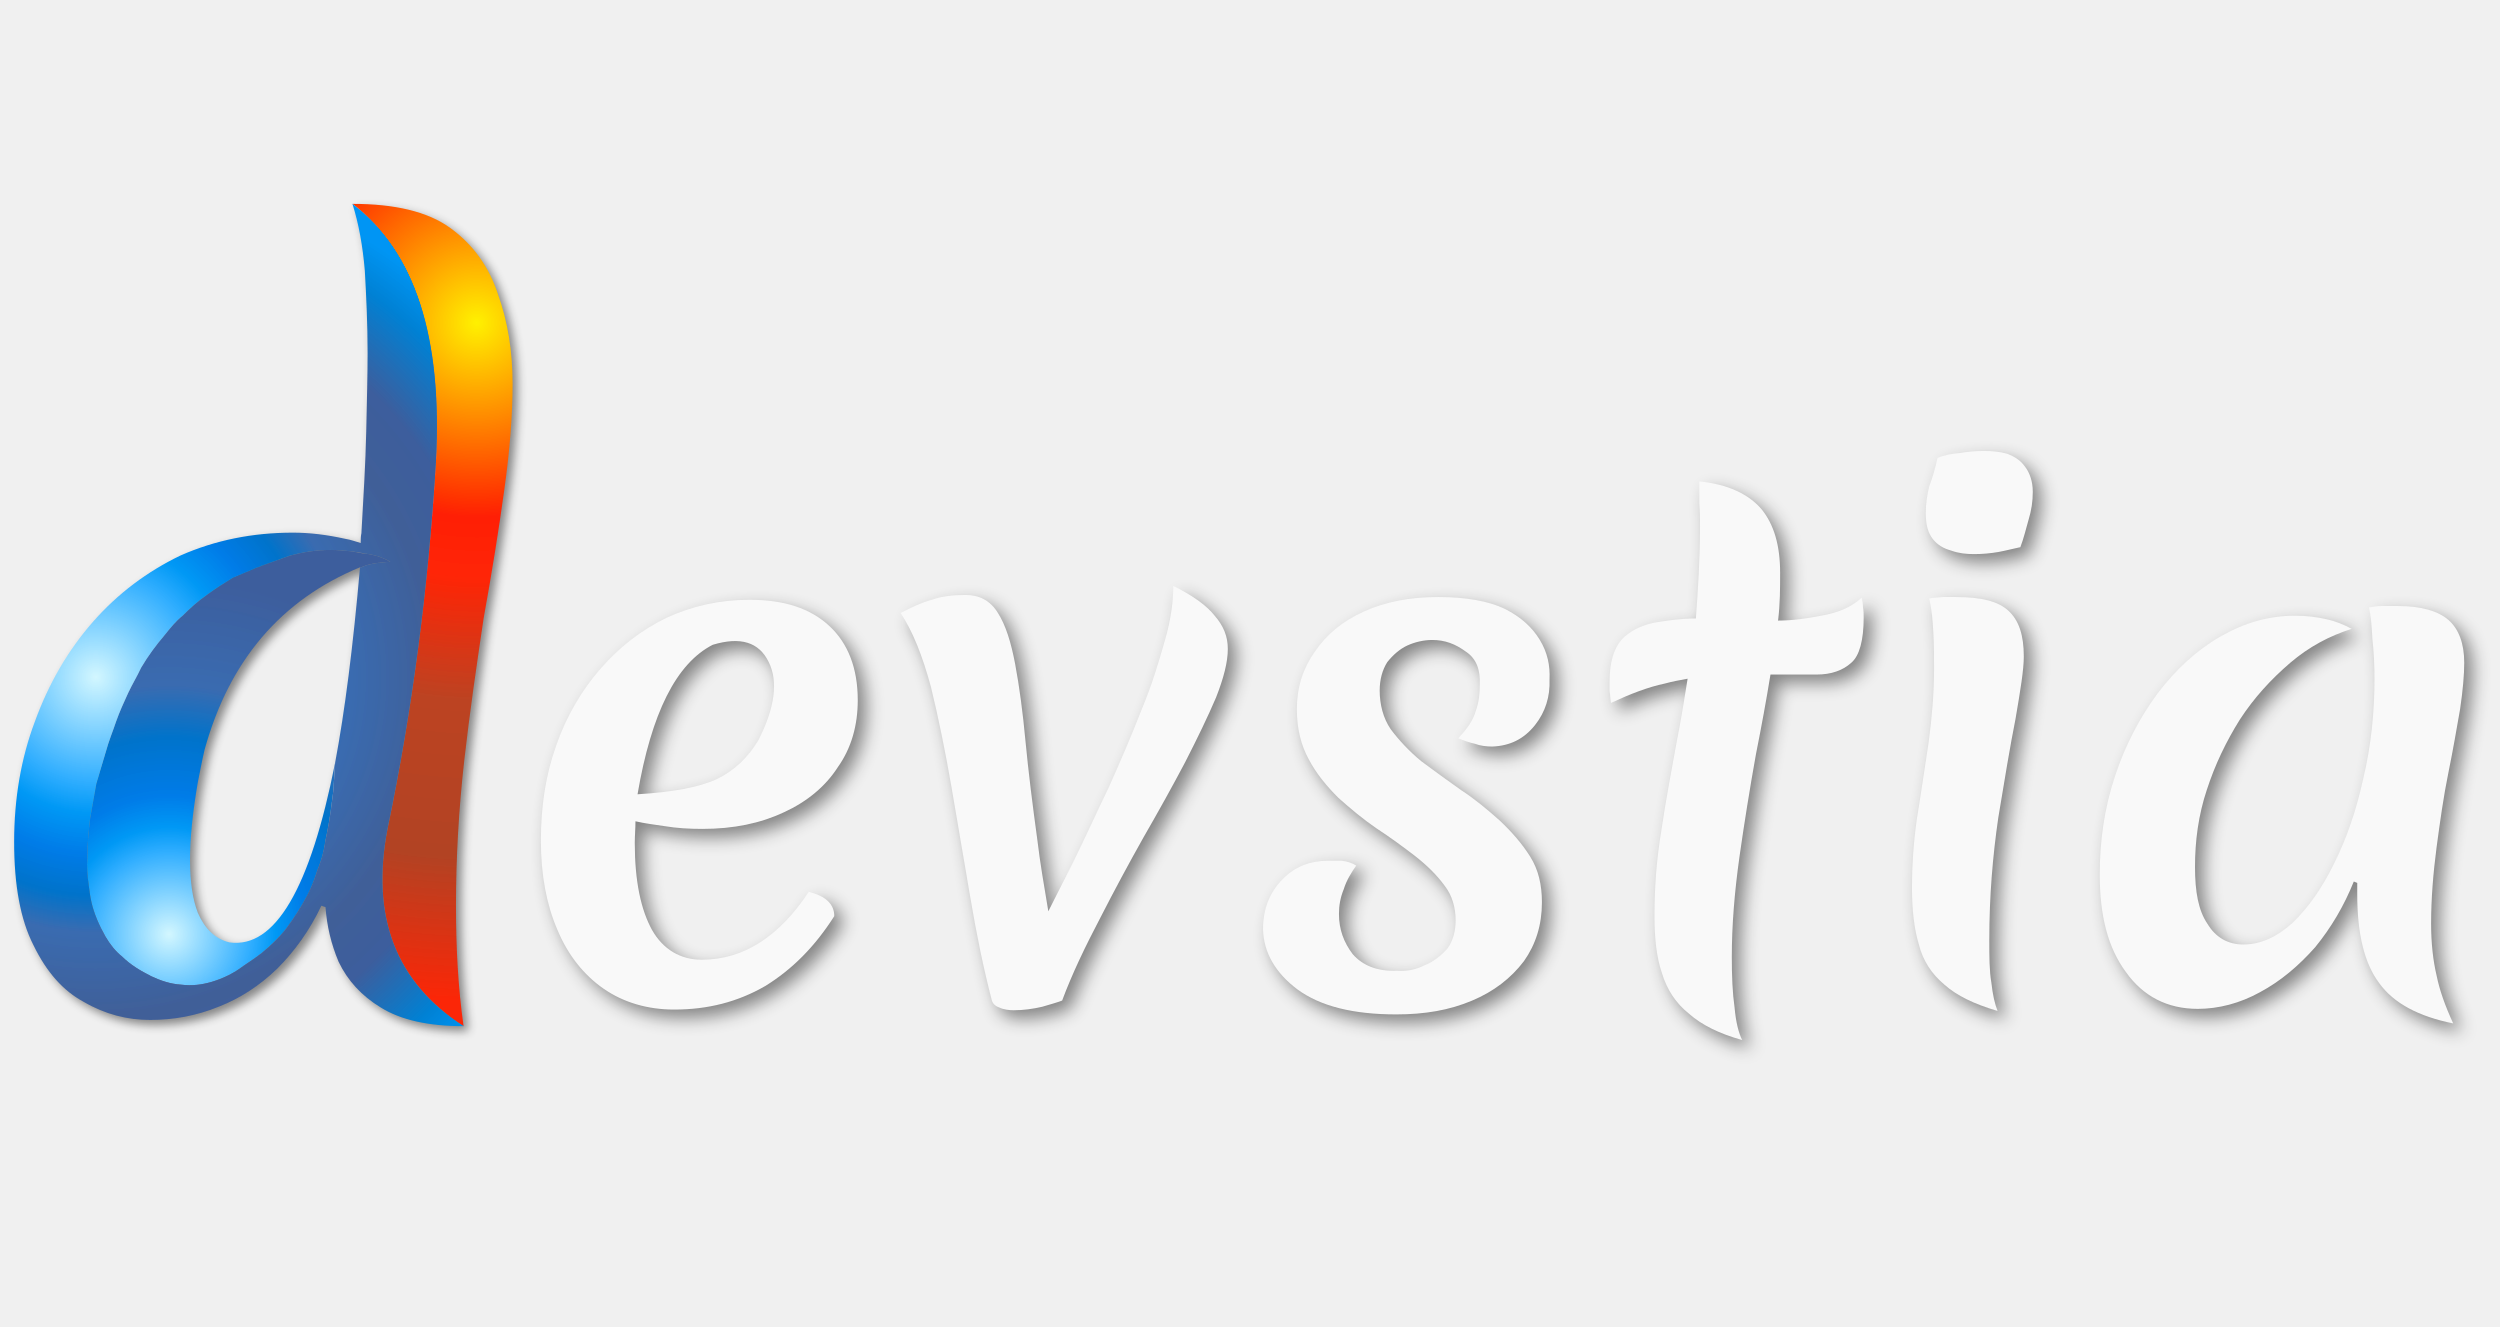
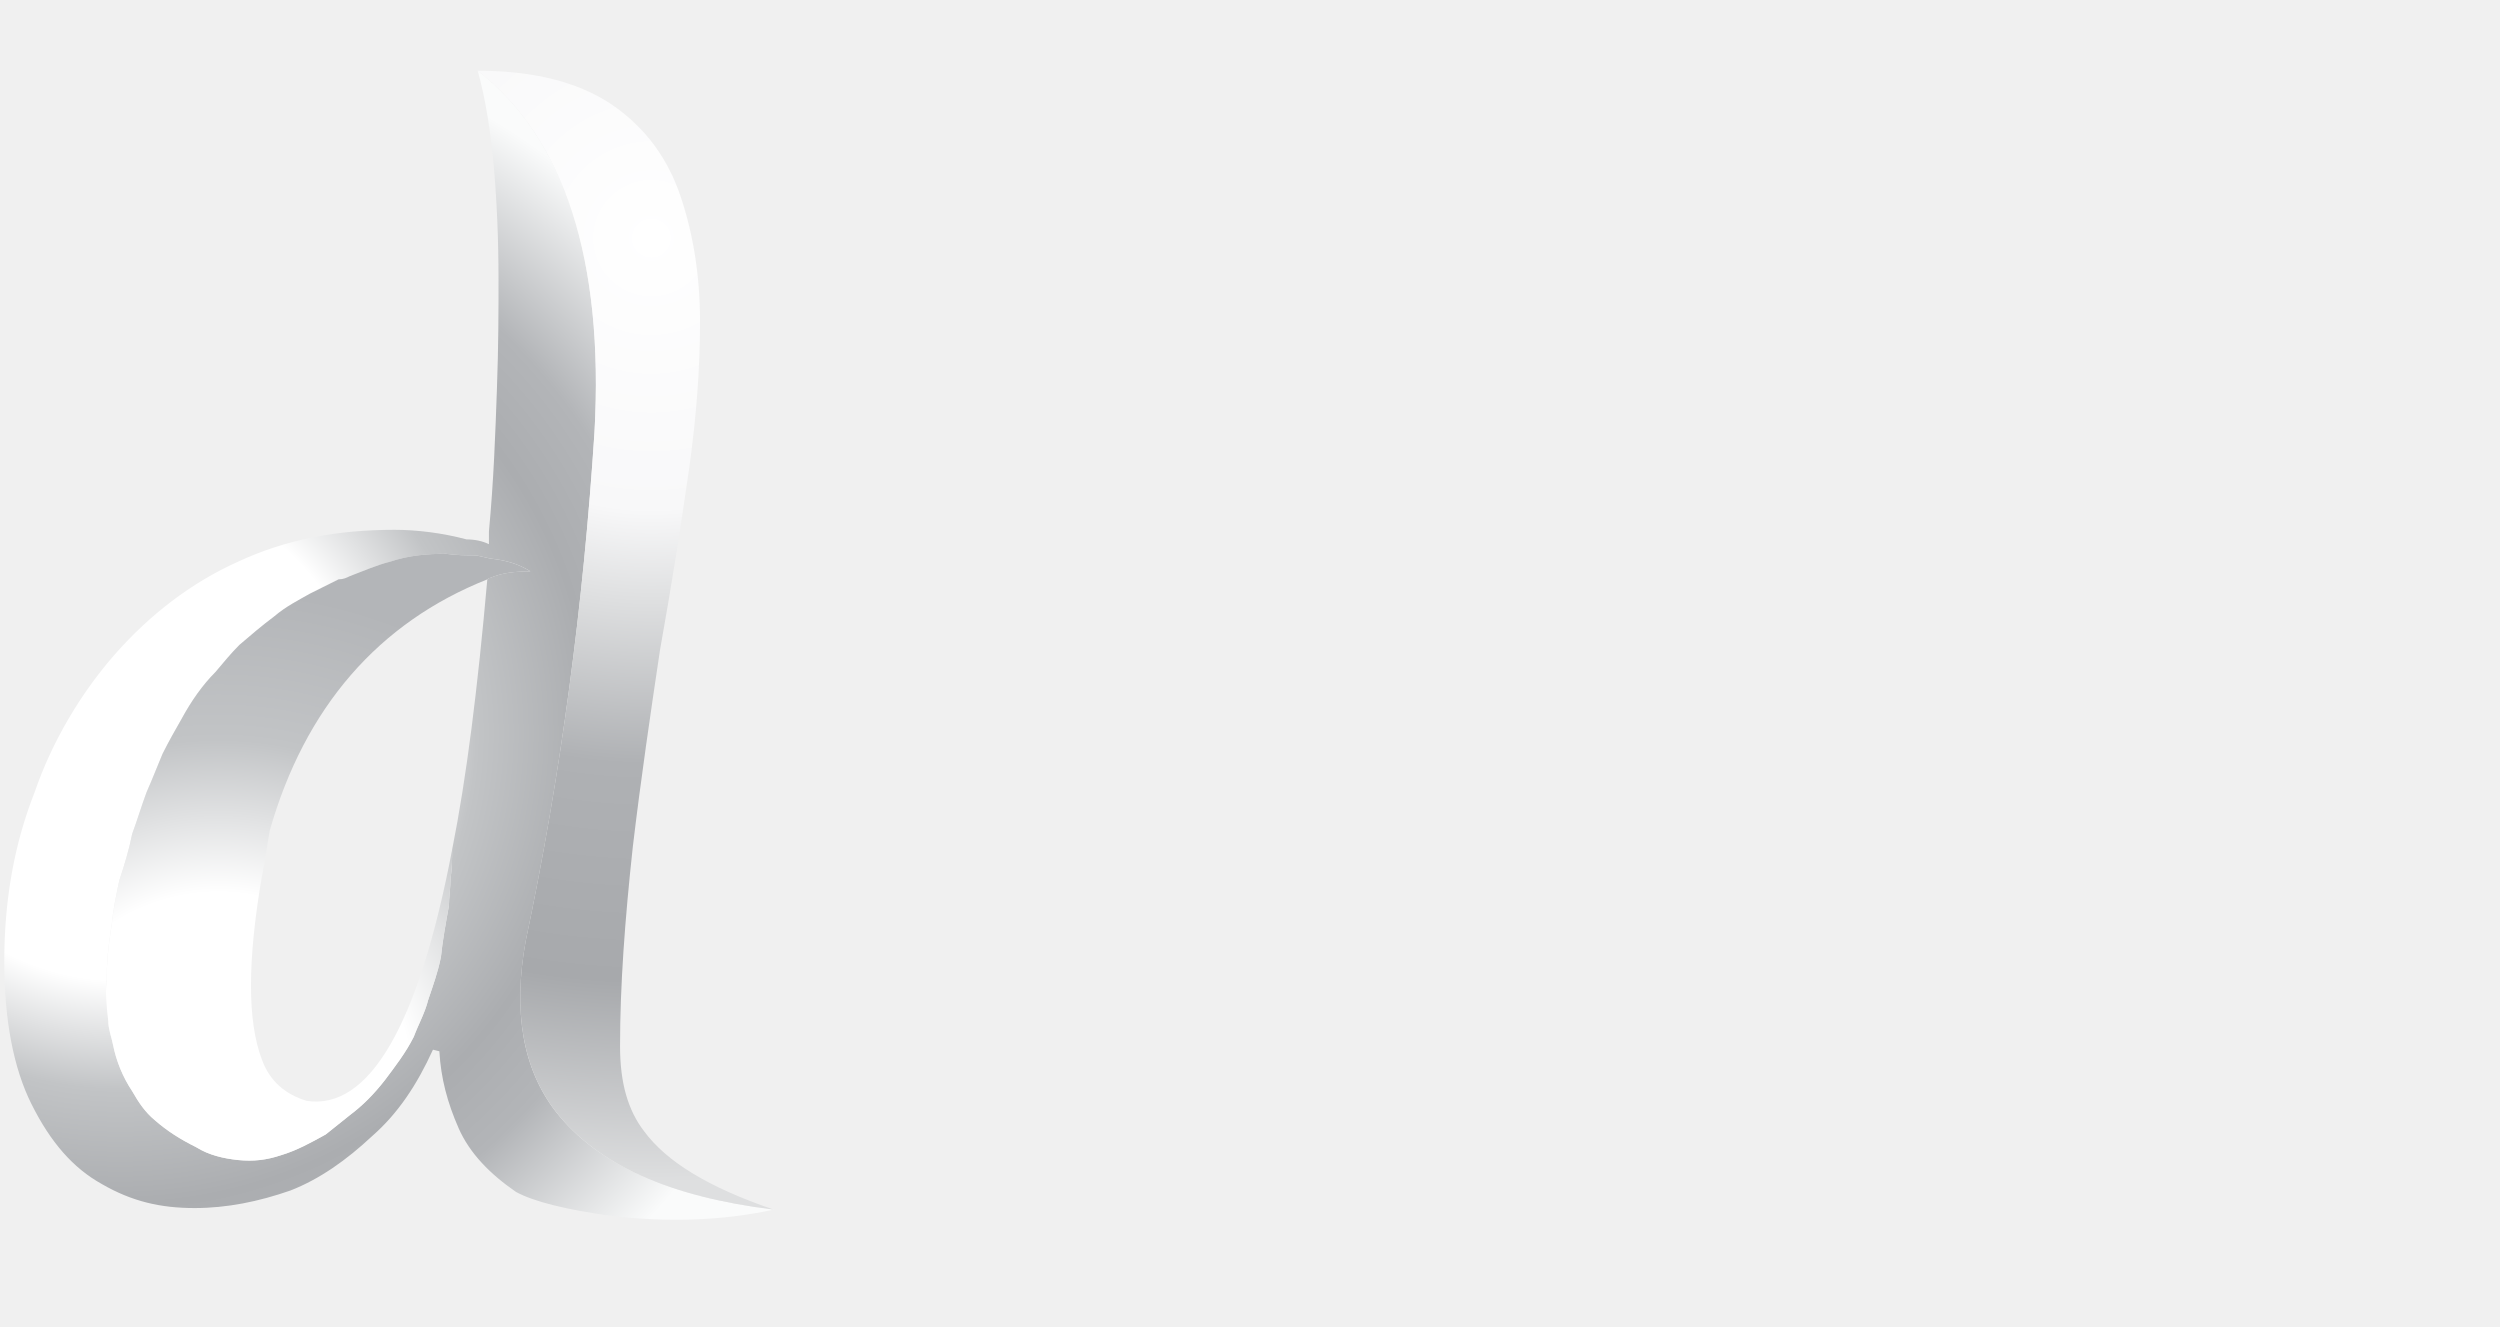
- <svg xmlns="http://www.w3.org/2000/svg" version="1.1" id="Layer_1" x="0px" y="0px" viewBox="0 0 70.7 37.5" style="enable-background:new 0 0 70.7 37.5;" xml:space="preserve">
-   <defs id="defs6155">
-     <rect x="32.399" y="9.816" width="34.839" height="12.37" id="rect11373" />
-     <rect x="32.343" y="10.781" width="36.201" height="12.597" id="rect11367" />
-     <radialGradient id="Gradient_1" gradientUnits="userSpaceOnUse" cx="0" cy="0" r="85.451" fx="0" fy="0" gradientTransform="matrix( 0.003949647, 0.9999922, 0.9999922, -0.003949647, 97.75,223.65) " spreadMethod="reflect">
-       <stop offset="23.529%" stop-color="#00CF00" id="stop594" />
-       <stop offset="72.941%" stop-color="#009B00" id="stop596" />
+ <svg xmlns="http://www.w3.org/2000/svg" version="1.1" x="0" y="0" viewBox="0 0 70.7 37.5" style="enable-background:new 0 0 70.7 37.5" xml:space="preserve" id="svg13">
+   <defs id="defs13">
+     <radialGradient id="SVGID_1_-7" cx="0" cy="71.8" r="819.2" gradientTransform="matrix(0.02591985,0,0,0.02591985,3.400784,18.87862)" gradientUnits="userSpaceOnUse">
+       <stop offset="0" style="stop-color:#FFFFFF" id="stop3-3" />
+       <stop offset="0.329" style="stop-color:#FFFFFF" id="stop4-0" />
+       <stop offset="0.474" style="stop-color:#C2C4C6" id="stop5-8" />
+       <stop offset="0.627" style="stop-color:#ABADB0" id="stop6-2" />
+       <stop offset="0.737" style="stop-color:#B3B5B8" id="stop7-6" />
+       <stop offset="0.957" style="stop-color:#FAFBFB" id="stop8-8" />
    </radialGradient>
-     <radialGradient id="Gradient_2" gradientUnits="userSpaceOnUse" cx="0" cy="0" r="82.501" fx="0" fy="0" gradientTransform="matrix( 0.004090875, 0.9999916, 0.9999916, -0.004090875, 130.3,242.05) " spreadMethod="reflect">
-       <stop offset="26.275%" stop-color="#008E00" id="stop599" />
-       <stop offset="77.647%" stop-color="#00CF00" id="stop601" />
+     <radialGradient id="SVGID_2_-7" cx="0" cy="71.8" r="819.2" gradientTransform="matrix(0.02103443,0,0,0.02103443,6.182215,29.21155)" gradientUnits="userSpaceOnUse">
+       <stop offset="0" style="stop-color:#FFFFFF" id="stop9-4" />
+       <stop offset="0.318" style="stop-color:#FFFFFF" id="stop10-0" />
+       <stop offset="0.569" style="stop-color:#C2C4C6" id="stop11-9" />
+       <stop offset="0.816" style="stop-color:#B3B5B8" id="stop12-9" />
    </radialGradient>
-     <radialGradient id="radialGradient762" gradientUnits="userSpaceOnUse" cx="0" cy="0" r="85.451" fx="0" fy="0" gradientTransform="matrix( 0.003949647, 0.9999922, 0.9999922, -0.003949647, 97.75,223.65) " spreadMethod="reflect">
-       <stop offset="23.529%" stop-color="#00CF00" id="stop758" />
-       <stop offset="72.941%" stop-color="#009B00" id="stop760" />
+     <radialGradient id="SVGID_3_-0" cx="0" cy="71.8" r="819.2" gradientTransform="matrix(0.03406221,0,0,0.03406221,18.41982,4.288184)" gradientUnits="userSpaceOnUse">
+       <stop offset="0" style="stop-color:#FFFFFF" id="stop13-5" />
+       <stop offset="0.275" style="stop-color:#F8F8F9" id="stop14-2" />
+       <stop offset="0.369" style="stop-color:#DEDFE0" id="stop15-5" />
+       <stop offset="0.533" style="stop-color:#AFB1B4" id="stop16-8" />
+       <stop offset="0.753" style="stop-color:#A7A9AC" id="stop17-5" />
+       <stop offset="0.957" style="stop-color:#DEDFE0" id="stop18-4" />
    </radialGradient>
-     <radialGradient id="radialGradient768" gradientUnits="userSpaceOnUse" cx="0" cy="0" r="82.501" fx="0" fy="0" gradientTransform="matrix( 0.004090875, 0.9999916, 0.9999916, -0.004090875, 130.3,242.05) " spreadMethod="reflect">
-       <stop offset="26.275%" stop-color="#008E00" id="stop764" />
-       <stop offset="77.647%" stop-color="#00CF00" id="stop766" />
-     </radialGradient>
-     <filter style="color-interpolation-filters:sRGB;" id="filter25" x="-0.023" y="-0.014" width="1.056" height="1.034">
-       <feColorMatrix values="1.5 0 0 0 -0.25 0 1.5 0 0 -0.25 0 0 1.5 0 -0.25 0 0 0 1 0" id="feColorMatrix25" result="fbSourceGraphic" />
-       <feColorMatrix result="fbSourceGraphicAlpha" in="fbSourceGraphic" values="0 0 0 -1 0 0 0 0 -1 0 0 0 0 -1 0 0 0 0 1 0" id="feColorMatrix104" />
-       <feFlood id="feFlood104" result="flood" in="fbSourceGraphic" flood-opacity="0.451" flood-color="rgb(0,0,0)" />
-       <feGaussianBlur id="feGaussianBlur104" result="blur" in="fbSourceGraphic" stdDeviation="0.7" />
-       <feOffset id="feOffset104" result="offset" in="blur" dx="0.7" dy="0.7" />
-       <feComposite id="feComposite105" result="comp1" operator="in" in="flood" in2="offset" />
-       <feComposite id="feComposite106" result="comp2" operator="over" in="fbSourceGraphic" in2="comp1" />
-     </filter>
-     <radialGradient id="SVGID_1_" cx="0" cy="120.8" r="819.2" gradientTransform="matrix(0.0772,0,0,0.0772,22.4311,96.1996)" gradientUnits="userSpaceOnUse">
-       <stop offset="0" style="stop-color:#B7CFEB" id="stop8" />
-       <stop offset="0.318" style="stop-color:#007DC5" id="stop9" />
-       <stop offset="0.569" style="stop-color:#5172A0" id="stop10" />
-       <stop offset="0.816" style="stop-color:#536993" id="stop11" />
-     </radialGradient>
-     <radialGradient id="SVGID_2_" cx="0" cy="120.8" r="819.2" gradientTransform="matrix(0.1249,0,0,0.1249,66.9987,2.0904)" gradientUnits="userSpaceOnUse">
-       <stop offset="0" style="stop-color:#FFCB05" id="stop12" />
-       <stop offset="0.275" style="stop-color:#EA3F2E" id="stop13" />
-       <stop offset="0.369" style="stop-color:#D2442F" id="stop14" />
-       <stop offset="0.533" style="stop-color:#A85741" id="stop15" />
-       <stop offset="0.753" style="stop-color:#A15742" id="stop16" />
-       <stop offset="0.957" style="stop-color:#D2442F" id="stop17" />
-     </radialGradient>
-     <radialGradient id="SVGID_3_" cx="0" cy="120.8" r="819.2" gradientTransform="matrix(0.095,0,0,0.095,11.8302,56.8941)" gradientUnits="userSpaceOnUse">
-       <stop offset="0" style="stop-color:#B7CFEB" id="stop18" />
-       <stop offset="0.329" style="stop-color:#007DC5" id="stop19" />
-       <stop offset="0.474" style="stop-color:#5172A0" id="stop20" />
-       <stop offset="0.627" style="stop-color:#556A90" id="stop21" />
-       <stop offset="0.737" style="stop-color:#536993" id="stop22" />
-       <stop offset="0.957" style="stop-color:#138ECD" id="stop23" />
-     </radialGradient>
-     <filter style="color-interpolation-filters:sRGB;" id="filter92" x="-0.079" y="-0.036" width="1.191" height="1.087">
-       <feFlood result="flood" in="SourceGraphic" flood-opacity="0.451" flood-color="rgb(0,0,0)" id="feFlood91" />
-       <feGaussianBlur result="blur" in="SourceGraphic" stdDeviation="0.7" id="feGaussianBlur91" />
-       <feOffset result="offset" in="blur" dx="0.7" dy="0.7" id="feOffset91" />
-       <feComposite result="comp1" operator="in" in="flood" in2="offset" id="feComposite91" />
-       <feComposite result="comp2" operator="over" in="SourceGraphic" in2="comp1" id="feComposite92" />
-     </filter>
-     <filter style="color-interpolation-filters:sRGB;" id="filter94" x="-0.07" y="-0.048" width="1.169" height="1.117">
-       <feFlood result="flood" in="SourceGraphic" flood-opacity="0.451" flood-color="rgb(0,0,0)" id="feFlood92" />
-       <feGaussianBlur result="blur" in="SourceGraphic" stdDeviation="0.7" id="feGaussianBlur92" />
-       <feOffset result="offset" in="blur" dx="0.7" dy="0.7" id="feOffset92" />
-       <feComposite result="comp1" operator="in" in="flood" in2="offset" id="feComposite93" />
-       <feComposite result="comp2" operator="over" in="SourceGraphic" in2="comp1" id="feComposite94" />
-     </filter>
-     <filter style="color-interpolation-filters:sRGB;" id="filter96" x="-0.188" y="-0.195" width="1.453" height="1.471">
-       <feFlood result="flood" in="SourceGraphic" flood-opacity="0.451" flood-color="rgb(0,0,0)" id="feFlood94" />
-       <feGaussianBlur result="blur" in="SourceGraphic" stdDeviation="0.7" id="feGaussianBlur94" />
-       <feOffset result="offset" in="blur" dx="0.7" dy="0.7" id="feOffset94" />
-       <feComposite result="comp1" operator="in" in="flood" in2="offset" id="feComposite95" />
-       <feComposite result="comp2" operator="over" in="SourceGraphic" in2="comp1" id="feComposite96" />
-     </filter>
-     <filter style="color-interpolation-filters:sRGB;" id="filter98" x="-0.179" y="-0.049" width="1.434" height="1.117">
-       <feFlood result="flood" in="SourceGraphic" flood-opacity="0.451" flood-color="rgb(0,0,0)" id="feFlood96" />
-       <feGaussianBlur result="blur" in="SourceGraphic" stdDeviation="0.7" id="feGaussianBlur96" />
-       <feOffset result="offset" in="blur" dx="0.7" dy="0.7" id="feOffset96" />
-       <feComposite result="comp1" operator="in" in="flood" in2="offset" id="feComposite97" />
-       <feComposite result="comp2" operator="over" in="SourceGraphic" in2="comp1" id="feComposite98" />
-     </filter>
-     <filter style="color-interpolation-filters:sRGB;" id="filter100" x="-0.055" y="-0.048" width="1.133" height="1.117">
-       <feFlood result="flood" in="SourceGraphic" flood-opacity="0.451" flood-color="rgb(0,0,0)" id="feFlood98" />
-       <feGaussianBlur result="blur" in="SourceGraphic" stdDeviation="0.7" id="feGaussianBlur98" />
-       <feOffset result="offset" in="blur" dx="0.7" dy="0.7" id="feOffset98" />
-       <feComposite result="comp1" operator="in" in="flood" in2="offset" id="feComposite99" />
-       <feComposite result="comp2" operator="over" in="SourceGraphic" in2="comp1" id="feComposite100" />
-     </filter>
-     <filter style="color-interpolation-filters:sRGB;" id="filter102" x="-0.061" y="-0.047" width="1.148" height="1.115">
-       <feFlood result="flood" in="SourceGraphic" flood-opacity="0.451" flood-color="rgb(0,0,0)" id="feFlood100" />
-       <feGaussianBlur result="blur" in="SourceGraphic" stdDeviation="0.7" id="feGaussianBlur100" />
-       <feOffset result="offset" in="blur" dx="0.7" dy="0.7" id="feOffset100" />
-       <feComposite result="comp1" operator="in" in="flood" in2="offset" id="feComposite101" />
-       <feComposite result="comp2" operator="over" in="SourceGraphic" in2="comp1" id="feComposite102" />
-     </filter>
-     <filter style="color-interpolation-filters:sRGB;" id="filter104" x="-0.063" y="-0.049" width="1.153" height="1.119">
-       <feFlood result="flood" in="SourceGraphic" flood-opacity="0.451" flood-color="rgb(0,0,0)" id="feFlood102" />
-       <feGaussianBlur result="blur" in="SourceGraphic" stdDeviation="0.7" id="feGaussianBlur102" />
-       <feOffset result="offset" in="blur" dx="0.7" dy="0.7" id="feOffset102" />
-       <feComposite result="comp1" operator="in" in="flood" in2="offset" id="feComposite103" />
-       <feComposite result="comp2" operator="over" in="SourceGraphic" in2="comp1" id="feComposite104" />
-     </filter>
  </defs>
-   <style type="text/css" id="style6096">
- 	.st0{fill:#FFFFFF;}
- 	.st1{opacity:0.3;fill:#B2B2B2;}
- 	.st2{opacity:0.6;fill:#FFFFFF;}
- 	.st3{opacity:0.2;fill:#878787;}
- 	.st4{opacity:0.17;fill:#FFFFFF;}
- 	.st5{opacity:0.3;fill:#C6C6C6;}
- </style>
-   <g id="g617" transform="matrix(0.3409073,0,0,0.3409073,-20.03413,-59.67076)">
-     <path fill="#282828" d="m 201.019,214.657 c 0,0.578 0,1.271 0,1.849 0.058,0.694 0.058,1.271 0.058,1.907 0,2.716 -0.173,5.317 -0.347,7.686 -1.271,0 -2.427,0.173 -3.467,0.347 -1.156,0.231 -2.138,0.751 -2.774,1.445 -0.636,0.751 -0.982,1.907 -0.982,3.41 0,0.231 0,0.578 0,0.867 0.058,0.347 0.058,0.636 0.116,0.982 1.618,-0.751 3.121,-1.329 4.508,-1.618 0.636,-0.173 1.271,-0.289 1.907,-0.405 -0.289,1.849 -0.578,3.583 -0.925,5.317 -0.462,2.543 -0.925,4.97 -1.271,7.34 -0.405,2.427 -0.578,4.739 -0.578,7.166 0,1.849 0.173,3.467 0.636,4.797 0.405,1.329 1.156,2.485 2.254,3.352 1.04,0.925 2.543,1.676 4.45,2.196 -0.289,-0.578 -0.52,-1.445 -0.636,-2.716 -0.173,-1.214 -0.231,-2.601 -0.231,-4.219 0,-2.658 0.231,-5.432 0.636,-8.322 0.405,-2.832 0.867,-5.721 1.387,-8.611 0.462,-2.312 0.867,-4.508 1.214,-6.646 1.156,0 2.485,0 3.872,0 1.214,0 2.196,-0.347 2.89,-0.982 0.693,-0.578 1.04,-1.907 1.04,-3.756 0,-0.289 0,-0.578 -0.058,-0.867 0,-0.289 -0.058,-0.578 -0.116,-0.809 -0.867,0.809 -2.023,1.271 -3.41,1.503 -1.156,0.231 -2.369,0.405 -3.583,0.405 0.173,-1.387 0.173,-2.716 0.173,-3.988 0,-2.312 -0.52,-4.045 -1.56,-5.317 -1.098,-1.271 -2.832,-2.08 -5.201,-2.312 z" id="path1" style="fill:#f9f9f9;fill-opacity:1;stroke-width:0.578;filter:url(#filter92)" transform="matrix(0.9909664,0,0,0.9935655,0.5327883,1.696626)" />
-     <path fill="#282828" d="m 187.669,227.891 c -0.636,-1.04 -1.56,-1.907 -2.947,-2.601 -1.329,-0.636 -3.236,-0.982 -5.548,-0.982 -2.427,0 -4.45,0.405 -6.241,1.214 -1.792,0.809 -3.121,1.907 -4.103,3.352 -0.982,1.387 -1.503,2.947 -1.503,4.797 0,1.618 0.347,3.005 0.982,4.161 0.636,1.214 1.503,2.254 2.485,3.236 1.04,0.925 2.08,1.792 3.179,2.543 1.156,0.751 2.254,1.56 3.236,2.312 1.04,0.809 1.849,1.618 2.485,2.485 0.636,0.809 0.925,1.849 0.925,2.89 0,0.925 -0.231,1.734 -0.694,2.369 -0.52,0.578 -1.156,1.098 -1.907,1.387 -0.694,0.347 -1.445,0.52 -2.312,0.462 -1.676,0.058 -2.89,-0.462 -3.699,-1.387 -0.751,-0.982 -1.156,-2.08 -1.156,-3.352 0,-0.694 0.116,-1.387 0.405,-2.08 0.231,-0.751 0.636,-1.387 1.04,-1.965 -0.347,-0.231 -0.751,-0.347 -1.214,-0.405 -0.405,0 -0.809,0 -1.156,0 -1.445,0 -2.716,0.462 -3.756,1.503 -1.098,1.098 -1.676,2.485 -1.676,4.219 0.058,1.965 1.04,3.641 2.89,5.028 1.907,1.387 4.623,2.08 8.264,2.08 2.369,0 4.45,-0.347 6.357,-1.156 1.792,-0.751 3.236,-1.849 4.334,-3.294 0.982,-1.387 1.503,-3.005 1.503,-4.912 0,-1.445 -0.289,-2.716 -0.982,-3.814 -0.693,-1.098 -1.56,-2.08 -2.543,-3.005 -1.04,-0.925 -2.08,-1.792 -3.236,-2.543 -1.156,-0.809 -2.254,-1.618 -3.352,-2.427 -0.982,-0.809 -1.849,-1.734 -2.543,-2.658 -0.636,-0.925 -0.925,-2.08 -0.925,-3.236 0,-0.925 0.231,-1.734 0.636,-2.369 0.462,-0.578 1.04,-1.098 1.676,-1.387 0.636,-0.289 1.387,-0.462 2.08,-0.462 1.098,0 1.965,0.347 2.832,0.982 0.867,0.578 1.214,1.503 1.156,2.774 0,0.694 -0.058,1.387 -0.347,2.196 -0.231,0.809 -0.751,1.503 -1.445,2.254 0.405,0.173 0.867,0.347 1.387,0.462 0.462,0.173 0.982,0.231 1.445,0.231 1.503,-0.058 2.658,-0.636 3.583,-1.792 0.867,-1.098 1.271,-2.369 1.214,-3.814 0.058,-1.156 -0.173,-2.254 -0.809,-3.294 z" id="path2" style="fill:#f9f9f9;fill-opacity:1;stroke-width:0.578;filter:url(#filter94)" transform="matrix(0.9909664,0,0,0.9935655,0.5327883,1.696626)" />
-     <path fill="#282828" d="m 226.794,212.345 c -0.636,-0.173 -1.271,-0.231 -1.965,-0.231 -0.694,0 -1.329,0.058 -2.023,0.173 -0.694,0.058 -1.271,0.173 -1.849,0.405 -0.173,0.809 -0.405,1.618 -0.693,2.369 -0.173,0.694 -0.289,1.445 -0.289,2.254 0,0.925 0.173,1.618 0.578,2.138 0.405,0.52 0.925,0.809 1.56,0.982 0.636,0.231 1.271,0.289 1.907,0.289 0.694,0 1.329,-0.058 2.023,-0.173 0.636,-0.116 1.271,-0.289 1.849,-0.405 0.289,-0.751 0.462,-1.503 0.694,-2.312 0.231,-0.751 0.347,-1.503 0.347,-2.312 0,-0.925 -0.289,-1.618 -0.636,-2.08 -0.405,-0.578 -0.925,-0.867 -1.503,-1.098 z" id="path3" style="fill:#f9f9f9;fill-opacity:1;stroke-width:0.578;filter:url(#filter96)" transform="matrix(0.9909664,0,0,0.9935655,0.5327883,1.696626)" />
-     <path fill="#282828" d="m 222.517,224.308 c -0.347,0 -0.694,0 -1.098,0 -0.462,0.058 -0.809,0.058 -1.156,0.116 0.231,0.982 0.289,1.907 0.347,2.89 0.058,1.04 0.058,1.965 0.058,3.005 0,1.965 -0.173,4.045 -0.462,6.184 -0.347,2.196 -0.636,4.277 -0.982,6.357 -0.289,2.08 -0.405,3.93 -0.405,5.664 0,1.849 0.173,3.467 0.578,4.797 0.347,1.387 1.098,2.485 2.138,3.352 1.04,0.925 2.485,1.618 4.45,2.196 -0.231,-0.578 -0.405,-1.329 -0.52,-2.369 -0.173,-0.982 -0.173,-2.196 -0.173,-3.583 0,-3.641 0.289,-6.993 0.751,-10.171 0.52,-3.121 0.982,-5.953 1.445,-8.264 0.405,-2.369 0.693,-4.103 0.693,-5.201 0,-1.792 -0.405,-3.005 -1.271,-3.814 -0.867,-0.809 -2.312,-1.156 -4.392,-1.156 z" id="path4" style="fill:#f9f9f9;fill-opacity:1;stroke-width:0.578;filter:url(#filter98)" transform="matrix(0.9909664,0,0,0.9935655,0.5327883,1.696626)" />
-     <path fill="#282828" d="m 253.493,226.157 c -0.751,-0.173 -1.618,-0.289 -2.601,-0.289 -2.196,0 -4.219,0.578 -6.241,1.734 -2.023,1.156 -3.756,2.774 -5.259,4.739 -1.503,2.023 -2.716,4.334 -3.583,6.935 -0.867,2.601 -1.271,5.317 -1.271,8.206 0,3.467 0.694,6.126 2.196,8.149 1.445,2.023 3.467,3.063 6.01,3.063 1.734,0 3.525,-0.462 5.201,-1.387 1.734,-0.925 3.236,-2.196 4.623,-3.756 1.329,-1.618 2.427,-3.467 3.236,-5.49 l 0.289,0.116 c 0,0.173 0,0.289 0,0.347 0,0.116 0,0.289 0,0.578 0,3.294 0.578,5.779 1.849,7.455 1.214,1.676 3.294,2.774 6.184,3.352 -0.694,-1.503 -1.156,-2.832 -1.387,-3.988 -0.289,-1.214 -0.462,-2.658 -0.462,-4.334 0,-2.08 0.173,-4.219 0.462,-6.415 0.289,-2.138 0.578,-4.219 0.982,-6.184 0.405,-1.965 0.694,-3.699 0.982,-5.317 0.231,-1.56 0.347,-2.89 0.347,-3.872 0,-1.618 -0.462,-2.832 -1.329,-3.583 -0.867,-0.751 -2.312,-1.156 -4.219,-1.156 -0.636,0 -1.098,0 -1.387,0 -0.347,0 -0.636,0.058 -1.04,0.116 0.173,0.694 0.231,1.618 0.289,2.658 0.116,1.04 0.173,2.138 0.173,3.294 0,2.832 -0.289,5.606 -0.925,8.264 -0.578,2.658 -1.387,5.028 -2.427,7.108 -1.04,2.138 -2.196,3.756 -3.525,5.028 -1.271,1.156 -2.658,1.792 -4.103,1.792 -1.271,0 -2.312,-0.578 -3.005,-1.734 -0.751,-1.098 -1.04,-2.658 -1.04,-4.739 0,-2.196 0.289,-4.334 0.982,-6.415 0.694,-2.138 1.618,-4.045 2.774,-5.895 1.214,-1.849 2.601,-3.352 4.219,-4.739 1.56,-1.329 3.294,-2.254 5.143,-2.832 -0.636,-0.347 -1.329,-0.636 -2.138,-0.809 z" id="path5" style="fill:#f9f9f9;fill-opacity:1;stroke-width:0.578;filter:url(#filter100)" transform="matrix(0.9909664,0,0,0.9935655,0.5327883,1.696626)" />
-     <path fill="#282828" d="m 134.154,225.637 c 1.04,1.56 1.849,3.641 2.543,6.184 0.636,2.601 1.214,5.432 1.734,8.438 0.52,3.063 1.04,6.068 1.56,9.131 0.52,3.063 1.098,5.895 1.792,8.553 0.058,0.289 0.289,0.52 0.636,0.636 0.347,0.173 0.809,0.231 1.214,0.231 0.809,0 1.618,-0.116 2.369,-0.289 0.809,-0.231 1.387,-0.405 1.676,-0.52 0.867,-2.312 1.965,-4.566 3.179,-6.877 1.156,-2.254 2.369,-4.508 3.641,-6.762 1.271,-2.196 2.427,-4.277 3.467,-6.241 1.04,-2.023 1.907,-3.814 2.601,-5.432 0.636,-1.618 0.982,-2.947 0.982,-4.045 0,-1.04 -0.347,-1.907 -1.098,-2.774 -0.636,-0.809 -1.792,-1.676 -3.467,-2.485 0,1.214 -0.173,2.716 -0.694,4.508 -0.52,1.849 -1.098,3.756 -1.965,5.837 -0.809,2.08 -1.734,4.219 -2.716,6.415 -1.04,2.138 -2.023,4.334 -3.063,6.415 -0.694,1.387 -1.387,2.716 -2.023,3.988 -0.347,-2.08 -0.694,-4.045 -0.925,-6.01 -0.405,-2.947 -0.751,-5.721 -0.982,-8.149 -0.231,-2.485 -0.52,-4.623 -0.867,-6.473 -0.347,-1.849 -0.809,-3.294 -1.445,-4.277 -0.636,-1.04 -1.56,-1.503 -2.716,-1.503 -1.098,0 -2.023,0.116 -2.832,0.405 -0.867,0.231 -1.676,0.636 -2.601,1.098 z" id="path6" style="fill:#f9f9f9;fill-opacity:1;stroke-width:0.578;filter:url(#filter102)" transform="matrix(0.9909664,0,0,0.9935655,0.5327883,1.696626)" />
-     <path fill="#282828" d="m 128.201,226.735 c -1.618,-1.503 -3.814,-2.196 -6.704,-2.196 -2.485,0 -4.797,0.52 -6.935,1.503 -2.138,1.04 -3.93,2.427 -5.548,4.277 -1.56,1.792 -2.832,3.93 -3.699,6.415 -0.867,2.427 -1.271,5.028 -1.271,7.917 0,2.832 0.462,5.317 1.387,7.455 0.867,2.08 2.196,3.756 3.872,4.912 1.676,1.156 3.699,1.734 5.895,1.734 2.832,0 5.317,-0.636 7.628,-1.965 2.254,-1.387 4.161,-3.294 5.779,-5.837 0,-0.982 -0.694,-1.676 -2.138,-2.023 -2.485,3.756 -5.49,5.664 -8.958,5.664 -1.792,0 -3.236,-0.867 -4.161,-2.485 -0.925,-1.676 -1.445,-4.045 -1.445,-7.282 0,-0.578 0.058,-1.156 0.058,-1.792 0.751,0.173 1.618,0.289 2.427,0.405 1.04,0.173 2.08,0.231 3.179,0.231 2.601,0 4.854,-0.462 6.819,-1.387 1.907,-0.867 3.467,-2.138 4.508,-3.756 1.156,-1.618 1.676,-3.525 1.676,-5.606 0,-2.658 -0.809,-4.739 -2.369,-6.184 z m -9.767,1.56 c 2.312,-0.694 3.872,-0.231 4.681,1.445 0.809,1.618 0.52,3.814 -0.867,6.53 -0.867,1.445 -2.023,2.543 -3.467,3.236 -1.503,0.694 -3.756,1.098 -6.646,1.271 1.156,-6.762 3.236,-10.923 6.299,-12.483 z" id="path7" style="fill:#f9f9f9;fill-opacity:1;stroke-width:0.578;filter:url(#filter104)" transform="matrix(0.9909664,0,0,0.9935655,0.5327883,1.696626)" />
-     <g id="g24" style="filter:url(#filter25)" transform="matrix(0.5726953,0,0,0.5741973,59.94057,191.9469)">
-       <path fill="#007dc5" d="m 50.5,50.5 h 0.3 z" id="path8" />
-       <g id="g11">
-         <radialGradient id="radialGradient4" cx="0" cy="120.8" r="819.2" gradientTransform="matrix(0.0772,0,0,0.0772,22.4311,96.1996)" gradientUnits="userSpaceOnUse">
-           <stop offset="0" style="stop-color:#B7CFEB" id="stop1" />
-           <stop offset="0.318" style="stop-color:#007DC5" id="stop2" />
-           <stop offset="0.569" style="stop-color:#5172A0" id="stop3" />
-           <stop offset="0.816" style="stop-color:#536993" id="stop4" />
-         </radialGradient>
-         <path fill="url(#SVGID_1_)" d="m 35.8,52.3 c -0.3,0.2 -0.7,0.2 -1,0.4 L 31.7,54 c -1.3,0.8 -2.6,1.6 -3.8,2.5 -1.3,0.9 -2.4,1.9 -3.5,3 -1,0.8 -1.8,1.8 -2.6,2.8 -1.2,1.4 -2.4,3 -3.4,4.7 -0.6,1.3 -1.3,2.4 -1.9,3.7 -0.6,1.3 -1.2,2.6 -1.7,4 -0.5,1.5 -1.1,2.9 -1.5,4.4 -0.5,1.6 -0.9,3.1 -1.4,4.7 -0.3,1.6 -0.6,3.3 -0.9,5 -0.2,1.8 -0.4,3.7 -0.4,5.6 -0.1,1.3 0,2.6 0.2,4 0.1,0.8 0.2,1.6 0.4,2.5 0.4,1.7 1.1,3.3 2,4.9 0.7,1.2 1.5,2.2 2.4,2.9 1.2,1.2 2.7,2.1 4.3,2.9 1.3,0.6 2.7,1.1 4.3,1.2 1.6,0.2 3,0 4.4,-0.4 1.7,-0.5 3.3,-1.3 4.6,-2.3 0.9,-0.6 1.8,-1.2 2.7,-1.9 1.2,-1 2.5,-2.2 3.5,-3.5 1.1,-1.5 2.1,-3 3,-4.7 0.6,-1.1 1.1,-2.4 1.5,-3.7 0.6,-1.4 1,-2.9 1.2,-4.4 0.4,-1.8 0.7,-3.6 0.9,-5.3 0.1,-0.9 0.3,-1.9 0.3,-2.9 0.1,-1 0.1,-2 0.2,-3 -3.6,18.2 -8.7,26.9 -15.3,26 -2.1,-0.5 -3.6,-2 -4.6,-4.3 -1.5,-3.9 -1.5,-10.1 0,-18.8 0.3,-1.5 0.6,-3.1 1,-4.8 3.6,-12.9 11.1,-21.6 22.5,-26.3 0.2,0 0.3,0 0.4,-0.1 1,-0.4 2.3,-0.6 4,-0.7 -1.3,-0.7 -2.6,-1.1 -4,-1.2 v 0 l -1.6,-0.3 c -1,-0.1 -2,-0.2 -3.1,-0.2 -2,0 -3.9,0.3 -5.8,0.8 -1.4,0.5 -2.8,1 -4.2,1.5 z" id="path11" style="fill:url(#SVGID_1_)" />
-       </g>
-       <g id="g17">
-         <radialGradient id="radialGradient26" cx="0" cy="120.8" r="819.2" gradientTransform="matrix(0.1249,0,0,0.1249,66.9987,2.0904)" gradientUnits="userSpaceOnUse">
-           <stop offset="0" style="stop-color:#FFCB05" id="stop5" />
-           <stop offset="0.275" style="stop-color:#EA3F2E" id="stop6" />
-           <stop offset="0.369" style="stop-color:#D2442F" id="stop7" />
-           <stop offset="0.533" style="stop-color:#A85741" id="stop24" />
-           <stop offset="0.753" style="stop-color:#A15742" id="stop25" />
-           <stop offset="0.957" style="stop-color:#D2442F" id="stop26" />
-         </radialGradient>
-         <path fill="url(#SVGID_2_)" d="M 63.2,3.5 C 59.9,1.1 55.1,0 49,0 c 9.1,6.9 13.1,19.3 12.1,37.3 -1.1,18 -3.4,35.7 -7,52.9 -2.5,12.8 1.2,22.3 11,28.6 -0.8,-5.6 -1.1,-11.4 -1.1,-17.4 0,-6.9 0.4,-13.9 1.2,-21 0.8,-7 1.8,-13.8 2.8,-20.5 1.2,-6.6 2.2,-12.8 3,-18.6 0.8,-5.7 1.2,-10.8 1.2,-15.3 0,-4.7 -0.7,-9 -2.1,-12.9 -1.3,-4 -3.6,-7.2 -6.9,-9.6 z" id="path17" style="fill:url(#SVGID_2_)" />
-       </g>
-       <g id="g23">
-         <radialGradient id="radialGradient32" cx="0" cy="120.8" r="819.2" gradientTransform="matrix(0.095,0,0,0.095,11.8302,56.8941)" gradientUnits="userSpaceOnUse">
-           <stop offset="0" style="stop-color:#B7CFEB" id="stop27" />
-           <stop offset="0.329" style="stop-color:#007DC5" id="stop28" />
-           <stop offset="0.474" style="stop-color:#5172A0" id="stop29" />
-           <stop offset="0.627" style="stop-color:#556A90" id="stop30" />
-           <stop offset="0.737" style="stop-color:#536993" id="stop31" />
-           <stop offset="0.957" style="stop-color:#138ECD" id="stop32" />
-         </radialGradient>
-         <path fill="url(#SVGID_3_)" d="M 11.4,60.4 C 7.8,64.5 5,69.3 3,74.8 1,80.1 0,85.9 0,92.2 c 0,6.2 0.9,11.2 2.8,14.9 1.9,3.9 4.3,6.6 7.3,8.2 3.1,1.8 6.3,2.6 9.6,2.6 3.4,0 6.7,-0.6 9.9,-1.9 3.1,-1.2 5.9,-3 8.5,-5.5 2.5,-2.5 4.7,-5.5 6.4,-9.1 l 0.6,0.2 c 0.2,2.7 0.8,5.3 1.9,7.9 1.3,2.7 3.3,4.9 6.1,6.6 2.9,1.8 6.9,2.7 12,2.7 C 55.3,112.5 51.6,103 54.1,90.2 57.7,73 60,55.3 61.1,37.3 62.1,19.3 58.1,6.9 49,0 c 0.9,2.8 1.5,6.1 1.8,9.7 0.2,3.6 0.4,7.6 0.4,11.9 0,3 -0.1,6.7 -0.2,11.3 -0.1,4.6 -0.4,9.4 -0.7,14.7 -0.1,0.4 -0.1,0.9 -0.1,1.4 -0.7,-0.2 -1.5,-0.5 -2.2,-0.6 -2.7,-0.6 -5.2,-0.9 -7.6,-0.9 -5.9,0 -11.3,1.1 -16.3,3.3 -4.8,2.3 -9.1,5.5 -12.7,9.6 z m 23.4,-7.7 c 0.3,-0.2 0.7,-0.2 1,-0.4 1.4,-0.5 2.8,-1 4.2,-1.5 1.9,-0.5 3.8,-0.8 5.8,-0.8 1.1,0 2.1,0.1 3.1,0.2 l 1.9,0.3 h -0.3 c 1.4,0.1 2.7,0.5 4,1.2 -1.7,0.1 -3,0.3 -4,0.7 -0.1,0.1 -0.2,0.1 -0.4,0.1 -1,11.4 -2.2,20.8 -3.6,28.2 -0.1,1 -0.1,2 -0.2,3 0,1 -0.2,2 -0.3,2.9 -0.2,1.7 -0.5,3.5 -0.9,5.3 -0.2,1.5 -0.6,3 -1.2,4.4 -0.4,1.3 -0.9,2.6 -1.5,3.7 -0.9,1.7 -1.9,3.2 -3,4.7 -1,1.3 -2.3,2.5 -3.5,3.5 -0.9,0.7 -1.8,1.3 -2.7,1.9 -1.3,1 -2.9,1.8 -4.6,2.3 -1.4,0.4 -2.8,0.6 -4.4,0.4 -1.6,-0.1 -3,-0.6 -4.3,-1.2 -1.6,-0.8 -3.1,-1.7 -4.3,-2.9 -0.9,-0.7 -1.7,-1.7 -2.4,-2.9 -0.9,-1.6 -1.6,-3.2 -2,-4.9 -0.2,-0.9 -0.3,-1.7 -0.4,-2.5 -0.2,-1.4 -0.3,-2.7 -0.2,-4 0,-1.9 0.2,-3.8 0.4,-5.6 0.3,-1.7 0.6,-3.4 0.9,-5 0.5,-1.6 0.9,-3.1 1.4,-4.7 0.4,-1.5 1,-2.9 1.5,-4.4 0.5,-1.4 1.1,-2.7 1.7,-4 0.6,-1.3 1.3,-2.4 1.9,-3.7 1,-1.7 2.2,-3.3 3.4,-4.7 0.8,-1 1.6,-2 2.6,-2.8 1.1,-1.1 2.2,-2.1 3.5,-3 1.2,-0.9 2.5,-1.7 3.8,-2.5 z" id="path23" style="fill:url(#SVGID_3_)" />
-       </g>
-     </g>
-   </g>
+   <style id="style1">
+     .st0{fill:#fff}
+   </style>
+   <path fill="#f0f0f0" d="m 54.538,16.792 c -0.362,0.317 -0.498,0.724 -0.498,1.221 0,0.452 0.136,0.859 0.498,1.176 0.317,0.362 0.769,0.543 1.267,0.543 0.452,0 0.905,-0.181 1.221,-0.543 0.362,-0.317 0.543,-0.724 0.543,-1.176 0,-0.498 -0.181,-0.905 -0.543,-1.221 -0.317,-0.362 -0.769,-0.498 -1.221,-0.498 -0.498,0 -0.95,0.136 -1.267,0.498 z" id="path1" style="stroke-width:0.452" />
+   <path fill="#f0f0f0" d="m 44.315,23.17 c -0.09,-0.859 -0.09,-1.855 -0.181,-2.986 l -3.257,0.452 c -0.407,1.357 -0.859,2.578 -1.312,3.528 -0.407,1.04 -0.905,1.99 -1.402,2.85 -0.362,0.181 -0.633,0.407 -0.859,0.769 -0.181,0.407 -0.317,0.769 -0.317,1.221 0,0.769 0.317,1.493 0.859,1.99 0.588,0.543 1.402,0.769 2.397,0.769 0.679,0 1.312,-0.136 1.945,-0.362 0.588,-0.181 1.131,-0.498 1.493,-0.905 0.724,-0.452 1.357,-0.859 1.9,-1.267 0.136,-0.136 0.271,-0.271 0.407,-0.362 -0.045,0.09 -0.045,0.226 -0.045,0.317 0,0.814 0.226,1.448 0.679,1.9 0.407,0.452 0.995,0.679 1.719,0.679 1.04,0 1.99,-0.362 2.759,-1.04 0.271,-0.226 0.588,-0.543 0.859,-0.905 0.09,0.543 0.271,0.95 0.543,1.267 0.452,0.452 1.04,0.679 1.764,0.679 1.04,0 1.99,-0.362 2.759,-1.04 0.317,-0.226 0.633,-0.588 0.905,-0.95 0.09,0.452 0.271,0.769 0.588,1.086 0.498,0.588 1.221,0.905 2.126,0.905 0.633,0 1.221,-0.136 1.809,-0.498 0.543,-0.317 1.04,-0.814 1.538,-1.493 0.045,0.679 0.226,1.131 0.633,1.448 0.362,0.362 0.859,0.543 1.493,0.543 0.995,0 1.9,-0.362 2.624,-0.995 0.724,-0.679 1.357,-1.674 1.855,-2.986 h -0.95 c -0.181,0.633 -0.407,1.131 -0.724,1.493 -0.362,0.362 -0.679,0.543 -1.086,0.543 -0.271,0 -0.498,-0.09 -0.679,-0.271 -0.136,-0.136 -0.181,-0.362 -0.181,-0.679 0,-0.09 0,-0.226 0,-0.317 0,-0.136 0,-0.226 0.045,-0.362 l 1.583,-7.328 H 65.44 l -0.271,1.131 v -0.136 c 0,-0.317 -0.136,-0.633 -0.452,-0.814 -0.271,-0.181 -0.724,-0.271 -1.312,-0.271 -0.859,0 -1.628,0.226 -2.352,0.679 -0.724,0.452 -1.357,1.086 -1.945,1.945 -0.452,0.724 -0.769,1.493 -1.04,2.352 -0.226,0.905 -0.362,1.764 -0.362,2.533 0,0.045 0,0.136 0,0.181 -0.136,0.271 -0.317,0.498 -0.543,0.679 -0.362,0.362 -0.724,0.543 -1.131,0.543 -0.362,0 -0.588,-0.09 -0.724,-0.181 -0.136,-0.136 -0.181,-0.317 -0.181,-0.633 0,-0.09 0,-0.226 0,-0.317 0,-0.136 0.045,-0.226 0.045,-0.362 l 1.628,-7.328 H 53.588 l -1.538,6.921 c -0.136,0.543 -0.452,0.995 -0.769,1.357 -0.362,0.362 -0.769,0.543 -1.176,0.543 -0.362,0 -0.588,-0.09 -0.724,-0.181 -0.136,-0.136 -0.181,-0.317 -0.181,-0.633 0,-0.09 0,-0.226 0,-0.317 0.045,-0.136 0.045,-0.226 0.09,-0.362 l 1.402,-6.469 h 1.357 l 0.136,-0.859 H 50.874 l 0.724,-3.393 -3.257,0.452 -0.679,2.94 h -0.724 l -0.181,0.859 h 0.724 l -1.312,6.062 c -0.226,0.181 -0.452,0.317 -0.724,0.543 -0.317,0.181 -0.588,0.362 -0.859,0.543 0,-0.136 0,-0.226 0.045,-0.407 0.045,-0.09 0.045,-0.271 0.045,-0.452 0,-0.226 0,-0.452 -0.045,-0.679 -0.045,-0.271 -0.045,-0.679 -0.09,-1.267 -0.09,-1.04 -0.181,-2.036 -0.226,-2.895 z m -3.393,6.378 c -0.317,0.317 -0.814,0.498 -1.448,0.498 -0.452,0 -0.769,-0.09 -0.995,-0.317 -0.226,-0.271 -0.317,-0.633 -0.317,-1.176 0.045,0.09 0.09,0.136 0.181,0.181 0.136,0.09 0.226,0.136 0.407,0.136 0.271,0 0.498,-0.136 0.724,-0.362 0.136,-0.226 0.226,-0.452 0.226,-0.724 0,-0.181 0,-0.362 -0.09,-0.452 -0.136,-0.136 -0.226,-0.226 -0.362,-0.271 0.452,-0.859 0.814,-1.583 1.04,-2.262 0.317,-0.633 0.543,-1.221 0.724,-1.809 0.045,0.588 0.09,1.131 0.136,1.628 0.045,0.543 0.136,1.086 0.181,1.764 0.045,0.498 0.09,0.859 0.09,1.04 0,0.226 0,0.452 0,0.633 0,0.633 -0.136,1.131 -0.498,1.493 z m 23.794,-7.238 c 0.181,0.226 0.271,0.407 0.271,0.588 l -1.04,4.885 c -0.136,0.543 -0.362,0.995 -0.769,1.357 -0.317,0.362 -0.724,0.543 -1.086,0.543 -0.407,0 -0.724,-0.136 -0.859,-0.407 -0.181,-0.317 -0.226,-0.724 -0.226,-1.267 0,-1.267 0.317,-2.624 0.95,-3.935 0.588,-1.312 1.312,-1.99 2.126,-1.99 0.317,0 0.498,0.09 0.633,0.226 z" id="path2" style="stroke-width:0.452" />
+   <path fill="#f0f0f0" d="m 37.349,22.311 c 0,-0.588 -0.09,-1.04 -0.362,-1.357 -0.226,-0.317 -0.543,-0.498 -1.04,-0.498 -0.407,0 -0.769,0.09 -0.995,0.317 -0.226,0.181 -0.362,0.452 -0.362,0.859 0,0.271 0.045,0.498 0.226,0.724 0.136,0.226 0.317,0.317 0.588,0.317 0.136,0 0.226,0 0.407,0 0.181,-0.09 0.271,-0.136 0.271,-0.181 0,0.543 -0.09,1.221 -0.226,1.99 -0.226,0.769 -0.452,1.493 -0.769,2.171 -0.362,0.95 -0.814,1.719 -1.312,2.217 -0.498,0.543 -0.995,0.814 -1.538,0.814 -0.226,0 -0.452,-0.09 -0.543,-0.181 -0.136,-0.136 -0.226,-0.317 -0.226,-0.543 0,-0.09 0.045,-0.181 0.09,-0.317 0,-0.136 0.045,-0.317 0.09,-0.452 l 1.583,-7.328 h -3.212 l -1.493,6.921 v 0 c -0.588,0.633 -1.131,1.086 -1.583,1.448 -0.181,0.09 -0.317,0.181 -0.452,0.271 -0.588,0.271 -1.221,0.452 -1.9,0.452 -0.045,0 -0.045,0 -0.045,0 -0.588,0 -0.995,-0.136 -1.221,-0.407 -0.226,-0.271 -0.362,-0.769 -0.362,-1.402 0,-0.09 0,-0.181 0.045,-0.317 0,-0.09 0,-0.317 0,-0.543 0.543,0 1.086,-0.09 1.538,-0.226 0.769,-0.271 1.493,-0.679 2.081,-1.221 0.136,-0.09 0.181,-0.136 0.317,-0.226 0.769,-0.859 1.176,-1.809 1.176,-2.85 0,-0.724 -0.181,-1.221 -0.633,-1.583 -0.136,-0.136 -0.317,-0.226 -0.543,-0.317 -0.362,-0.136 -0.769,-0.181 -1.267,-0.181 -0.407,0 -0.769,0.045 -1.131,0.09 -0.498,0.136 -0.995,0.317 -1.402,0.543 -0.769,0.452 -1.402,1.131 -1.99,1.945 -0.452,0.769 -0.769,1.538 -1.086,2.488 -0.226,0.905 -0.362,1.764 -0.362,2.578 0,1.131 0.317,1.99 0.905,2.578 0.543,0.543 1.402,0.859 2.578,0.859 0.452,0 0.905,-0.045 1.357,-0.136 0.679,-0.181 1.312,-0.452 1.945,-0.859 0.136,-0.09 0.271,-0.181 0.452,-0.271 0.452,-0.407 0.95,-0.859 1.402,-1.402 0,0.045 0,0.09 0,0.136 0,0.814 0.226,1.448 0.679,1.855 0.498,0.452 1.176,0.679 1.99,0.679 1.04,0 1.945,-0.317 2.805,-0.905 0.814,-0.588 1.493,-1.448 2.126,-2.578 0.407,-0.859 0.769,-1.855 1.04,-2.895 0.226,-1.04 0.362,-2.126 0.362,-3.076 z M 26.311,22.039 c 0.045,0.136 0.09,0.362 0.09,0.633 0,0.905 -0.271,1.719 -0.95,2.397 -0.271,0.317 -0.588,0.588 -0.905,0.769 -0.407,0.226 -0.859,0.362 -1.357,0.407 0.271,-1.221 0.679,-2.217 1.131,-3.121 0.09,-0.136 0.181,-0.226 0.226,-0.317 0.452,-0.679 0.905,-0.95 1.312,-0.95 0.226,0 0.317,0.045 0.452,0.181 z" id="path3" style="stroke-width:0.452" />
+   <path fill="url(#SVGID_1_)" d="m 13.51,2 c 0.226,0.814 0.362,1.719 0.452,2.669 0.09,1.04 0.136,2.081 0.136,3.257 0,0.814 0,1.855 -0.045,3.076 -0.045,1.267 -0.09,2.578 -0.226,4.026 0,0.09 0,0.226 0,0.362 -0.181,-0.09 -0.407,-0.136 -0.633,-0.136 -0.679,-0.181 -1.402,-0.271 -2.036,-0.271 -1.628,0 -3.076,0.271 -4.433,0.905 -1.312,0.588 -2.488,1.493 -3.483,2.624 -0.95,1.086 -1.764,2.443 -2.262,3.89 -0.588,1.493 -0.859,3.076 -0.859,4.795 0,1.674 0.271,3.031 0.769,4.026 0.543,1.086 1.176,1.809 1.99,2.262 0.859,0.498 1.674,0.679 2.624,0.679 0.905,0 1.809,-0.181 2.714,-0.498 0.814,-0.317 1.583,-0.859 2.307,-1.538 0.724,-0.633 1.267,-1.448 1.719,-2.443 l 0.181,0.045 c 0.045,0.769 0.226,1.448 0.543,2.171 0.317,0.724 0.905,1.312 1.628,1.809 0.498,0.271 1.402,0.498 2.714,0.679 1.583,0.181 3.121,0.136 4.569,-0.181 -2.94,-0.362 -4.976,-1.267 -6.152,-2.759 -0.95,-1.221 -1.221,-2.85 -0.859,-4.84 0.995,-4.704 1.628,-9.499 1.945,-14.385 C 17.083,7.338 15.953,3.9 13.51,2 Z M 12.605,15.661 c 0.317,0.045 0.588,0.045 0.859,0.045 l 0.407,0.09 c 0.407,0.045 0.769,0.136 1.131,0.362 -0.452,0 -0.814,0.045 -1.131,0.181 0,0 -0.045,0 -0.09,0.045 -0.271,3.076 -0.588,5.609 -0.995,7.645 0,0.271 0,0.543 -0.045,0.814 0,0.271 -0.045,0.543 -0.045,0.769 -0.09,0.498 -0.181,0.995 -0.226,1.448 -0.09,0.452 -0.226,0.814 -0.362,1.221 -0.09,0.362 -0.271,0.679 -0.407,1.04 -0.226,0.452 -0.543,0.859 -0.814,1.221 -0.317,0.407 -0.633,0.724 -0.995,0.995 C 9.665,31.72 9.439,31.901 9.212,32.082 8.805,32.308 8.398,32.534 7.946,32.67 7.539,32.805 7.177,32.851 6.724,32.805 6.317,32.76 5.91,32.67 5.548,32.443 5.096,32.217 4.734,31.991 4.372,31.674 4.101,31.448 3.92,31.177 3.739,30.86 3.468,30.453 3.287,30.001 3.196,29.548 3.151,29.322 3.06,29.096 3.06,28.87 3.015,28.463 2.97,28.101 3.015,27.739 c 0,-0.498 0.045,-0.995 0.136,-1.538 0.045,-0.452 0.136,-0.905 0.226,-1.312 0.136,-0.407 0.271,-0.859 0.362,-1.312 0.136,-0.362 0.271,-0.814 0.407,-1.176 0.181,-0.407 0.317,-0.769 0.452,-1.086 0.181,-0.362 0.362,-0.679 0.543,-0.995 0.271,-0.498 0.588,-0.95 0.95,-1.312 0.226,-0.271 0.452,-0.543 0.679,-0.769 0.317,-0.271 0.633,-0.543 0.995,-0.814 0.317,-0.271 0.679,-0.452 0.995,-0.633 l 0.814,-0.407 c 0.136,0 0.226,-0.045 0.317,-0.09 0.362,-0.136 0.769,-0.317 1.131,-0.407 0.543,-0.181 1.04,-0.226 1.583,-0.226 z" id="path8" style="fill:url(#SVGID_1_-7);stroke-width:0.452" />
+   <path fill="url(#SVGID_2_)" d="m 13.465,15.706 c -0.271,0 -0.543,0 -0.859,-0.045 -0.543,0 -1.04,0.045 -1.583,0.226 -0.362,0.09 -0.769,0.271 -1.131,0.407 -0.09,0.045 -0.181,0.09 -0.317,0.09 l -0.814,0.407 c -0.317,0.181 -0.679,0.362 -0.995,0.633 -0.362,0.271 -0.679,0.543 -0.995,0.814 -0.226,0.226 -0.452,0.498 -0.679,0.769 -0.362,0.362 -0.679,0.814 -0.95,1.312 -0.181,0.317 -0.362,0.633 -0.543,0.995 -0.136,0.317 -0.271,0.679 -0.452,1.086 -0.136,0.362 -0.271,0.814 -0.407,1.176 -0.09,0.452 -0.226,0.905 -0.362,1.312 -0.09,0.407 -0.181,0.859 -0.226,1.312 -0.09,0.543 -0.136,1.04 -0.136,1.538 -0.045,0.362 0,0.724 0.045,1.131 0,0.226 0.09,0.452 0.136,0.679 0.09,0.452 0.271,0.905 0.543,1.312 0.181,0.317 0.362,0.588 0.633,0.814 0.362,0.317 0.724,0.543 1.176,0.769 0.362,0.226 0.769,0.317 1.176,0.362 0.452,0.045 0.814,0 1.221,-0.136 0.452,-0.136 0.859,-0.362 1.267,-0.588 0.226,-0.181 0.452,-0.362 0.679,-0.543 0.362,-0.271 0.679,-0.588 0.995,-0.995 0.271,-0.362 0.588,-0.769 0.814,-1.221 0.136,-0.362 0.317,-0.679 0.407,-1.04 0.136,-0.407 0.271,-0.769 0.362,-1.221 0.045,-0.452 0.136,-0.95 0.226,-1.448 0,-0.226 0.045,-0.498 0.045,-0.769 0.045,-0.271 0.045,-0.543 0.045,-0.814 -0.95,4.976 -2.352,7.373 -4.116,7.102 -0.588,-0.181 -1.04,-0.543 -1.267,-1.176 -0.407,-1.086 -0.407,-2.759 0,-5.157 0.09,-0.407 0.136,-0.814 0.226,-1.312 0.995,-3.483 3.076,-5.881 6.152,-7.102 0.045,-0.045 0.09,-0.045 0.09,-0.045 0.317,-0.136 0.679,-0.181 1.131,-0.181 -0.362,-0.226 -0.724,-0.317 -1.131,-0.362 z" id="path12-2" style="fill:url(#SVGID_2_-7);stroke-width:0.452" />
+   <path fill="url(#SVGID_3_)" d="M 17.355,2.995 C 16.45,2.362 15.184,2 13.51,2 c 2.443,1.9 3.574,5.338 3.302,10.223 -0.317,4.885 -0.95,9.68 -1.945,14.385 -0.362,1.99 -0.09,3.619 0.859,4.84 1.176,1.493 3.212,2.397 6.152,2.759 -1.855,-0.633 -3.031,-1.357 -3.664,-2.217 -0.452,-0.588 -0.679,-1.357 -0.679,-2.397 0,-1.719 0.136,-3.574 0.362,-5.654 0.226,-1.9 0.498,-3.755 0.769,-5.564 0.317,-1.764 0.588,-3.483 0.814,-5.066 0.226,-1.583 0.317,-2.986 0.317,-4.207 0,-1.267 -0.181,-2.443 -0.543,-3.528 C 18.893,4.488 18.26,3.628 17.355,2.995 Z" id="path18-1" style="fill:url(#SVGID_3_-0);stroke-width:0.452" />
</svg>
